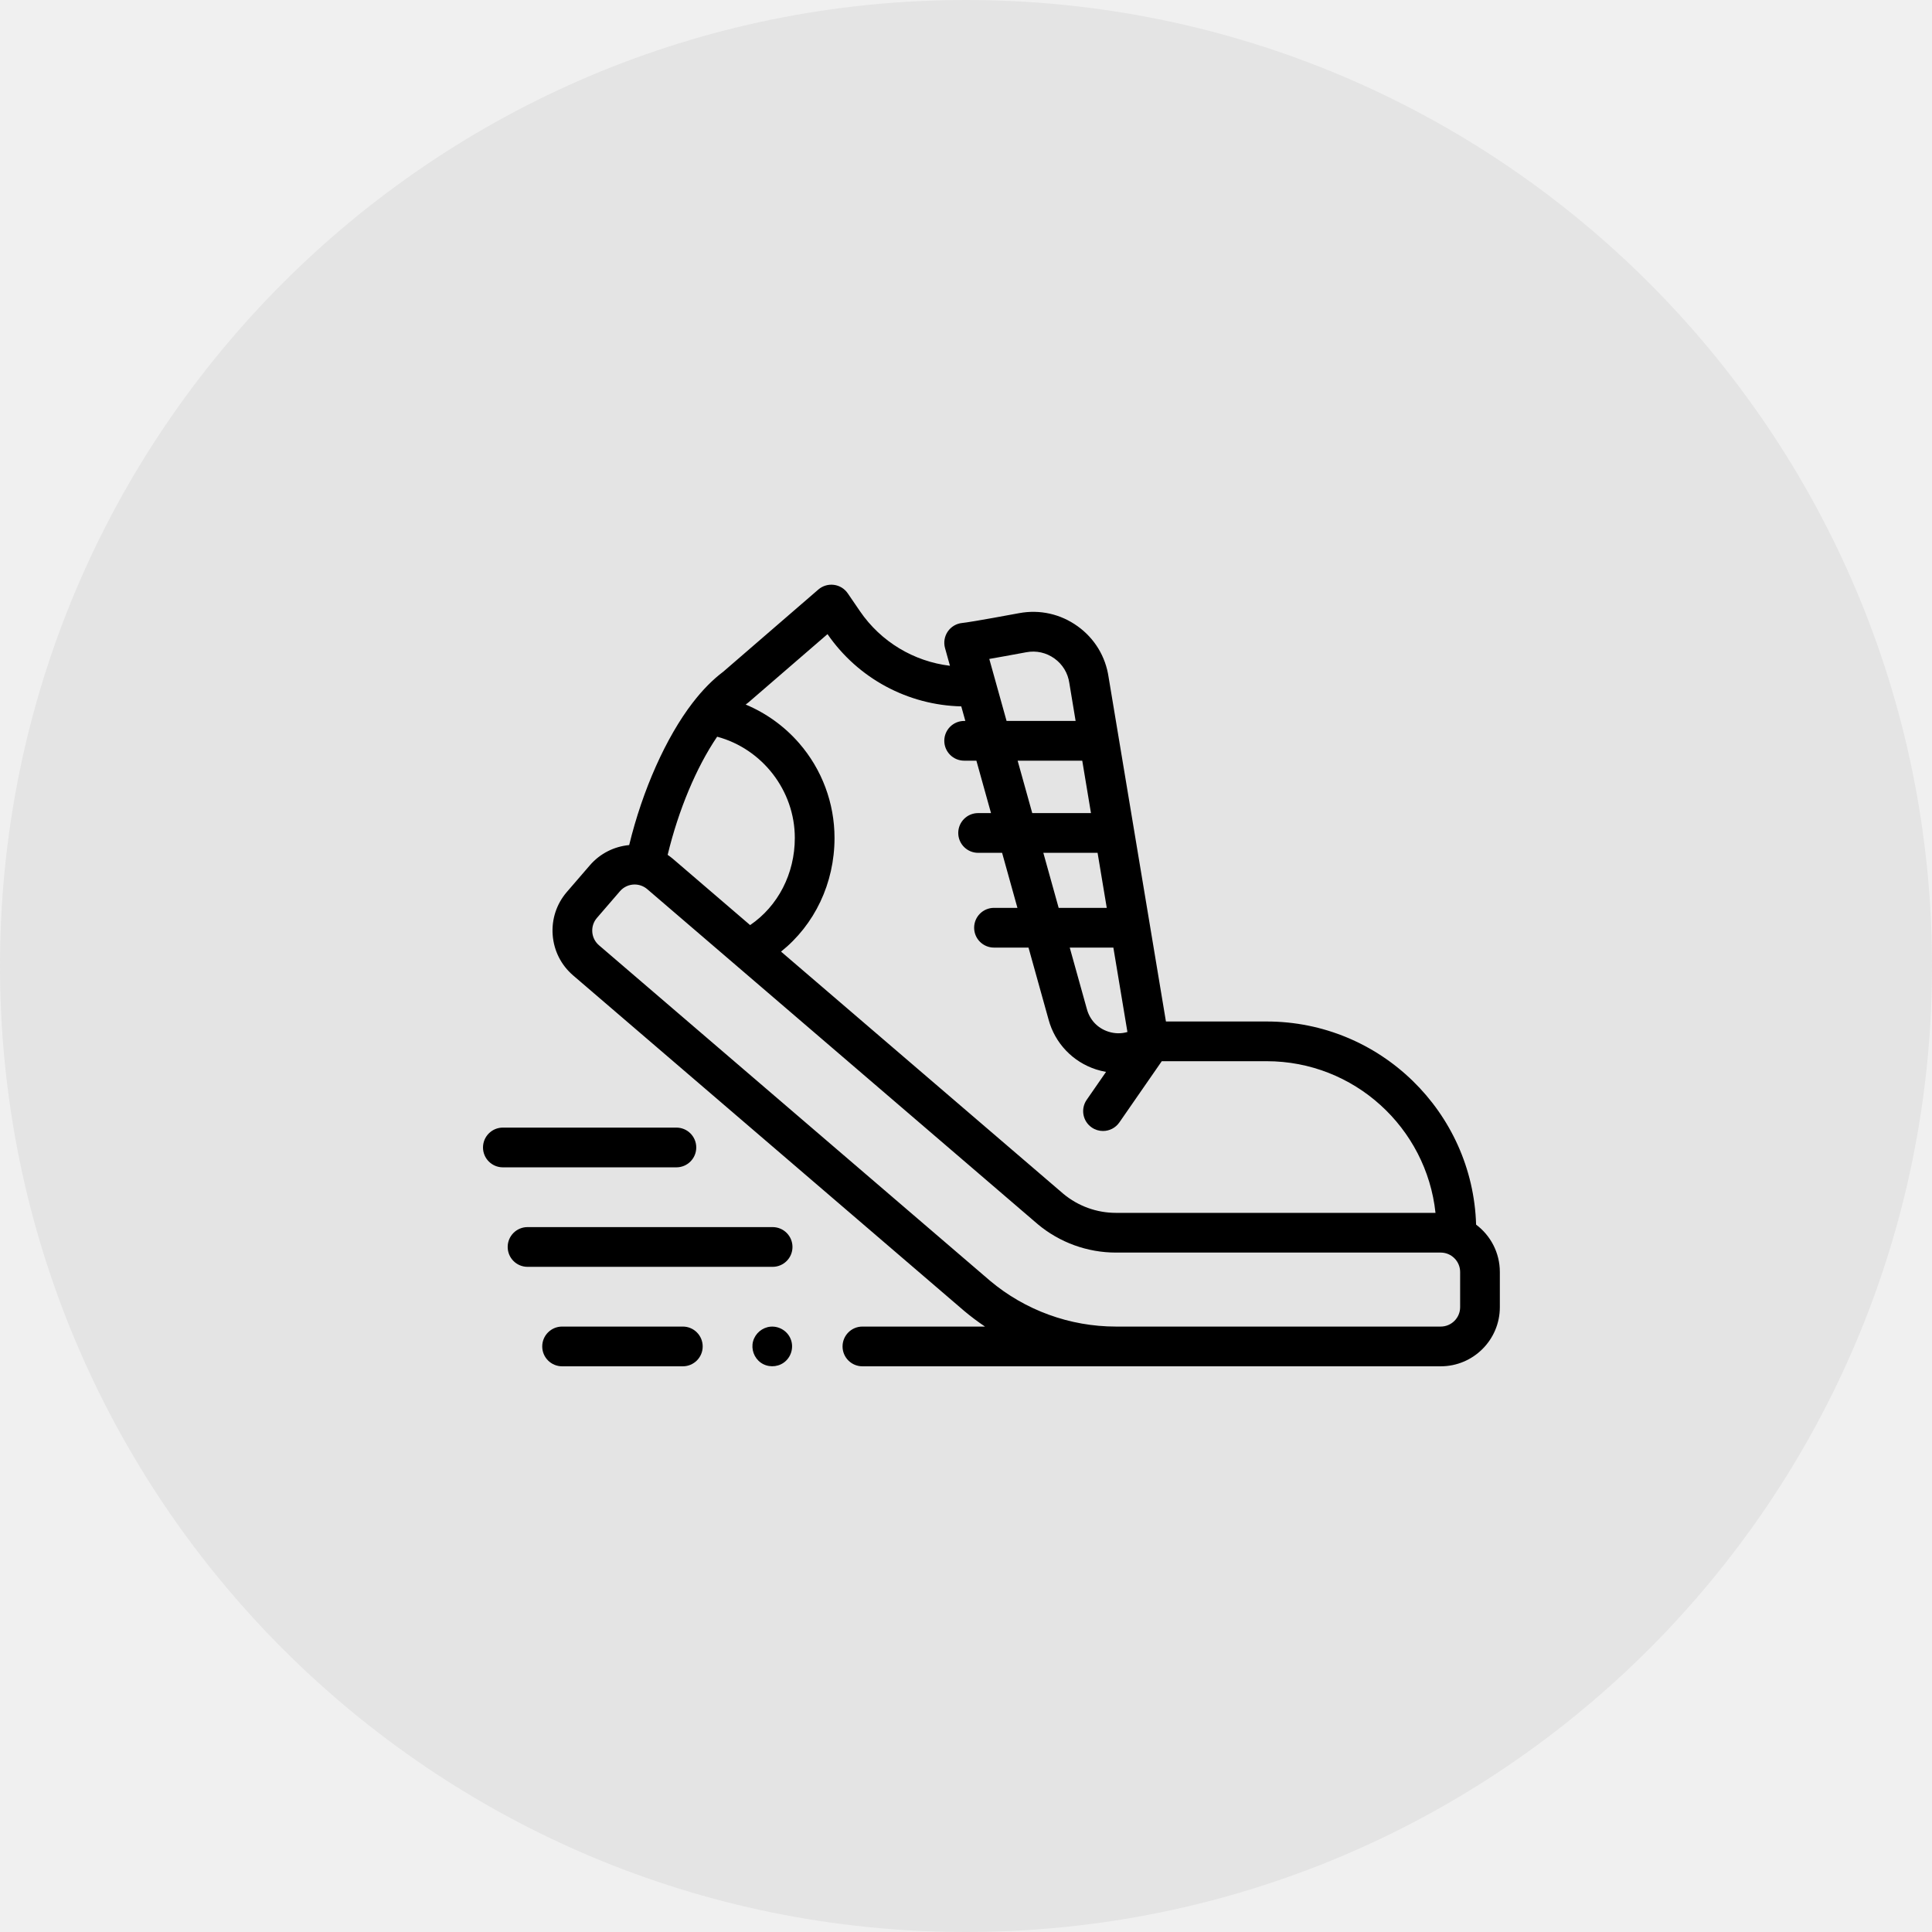
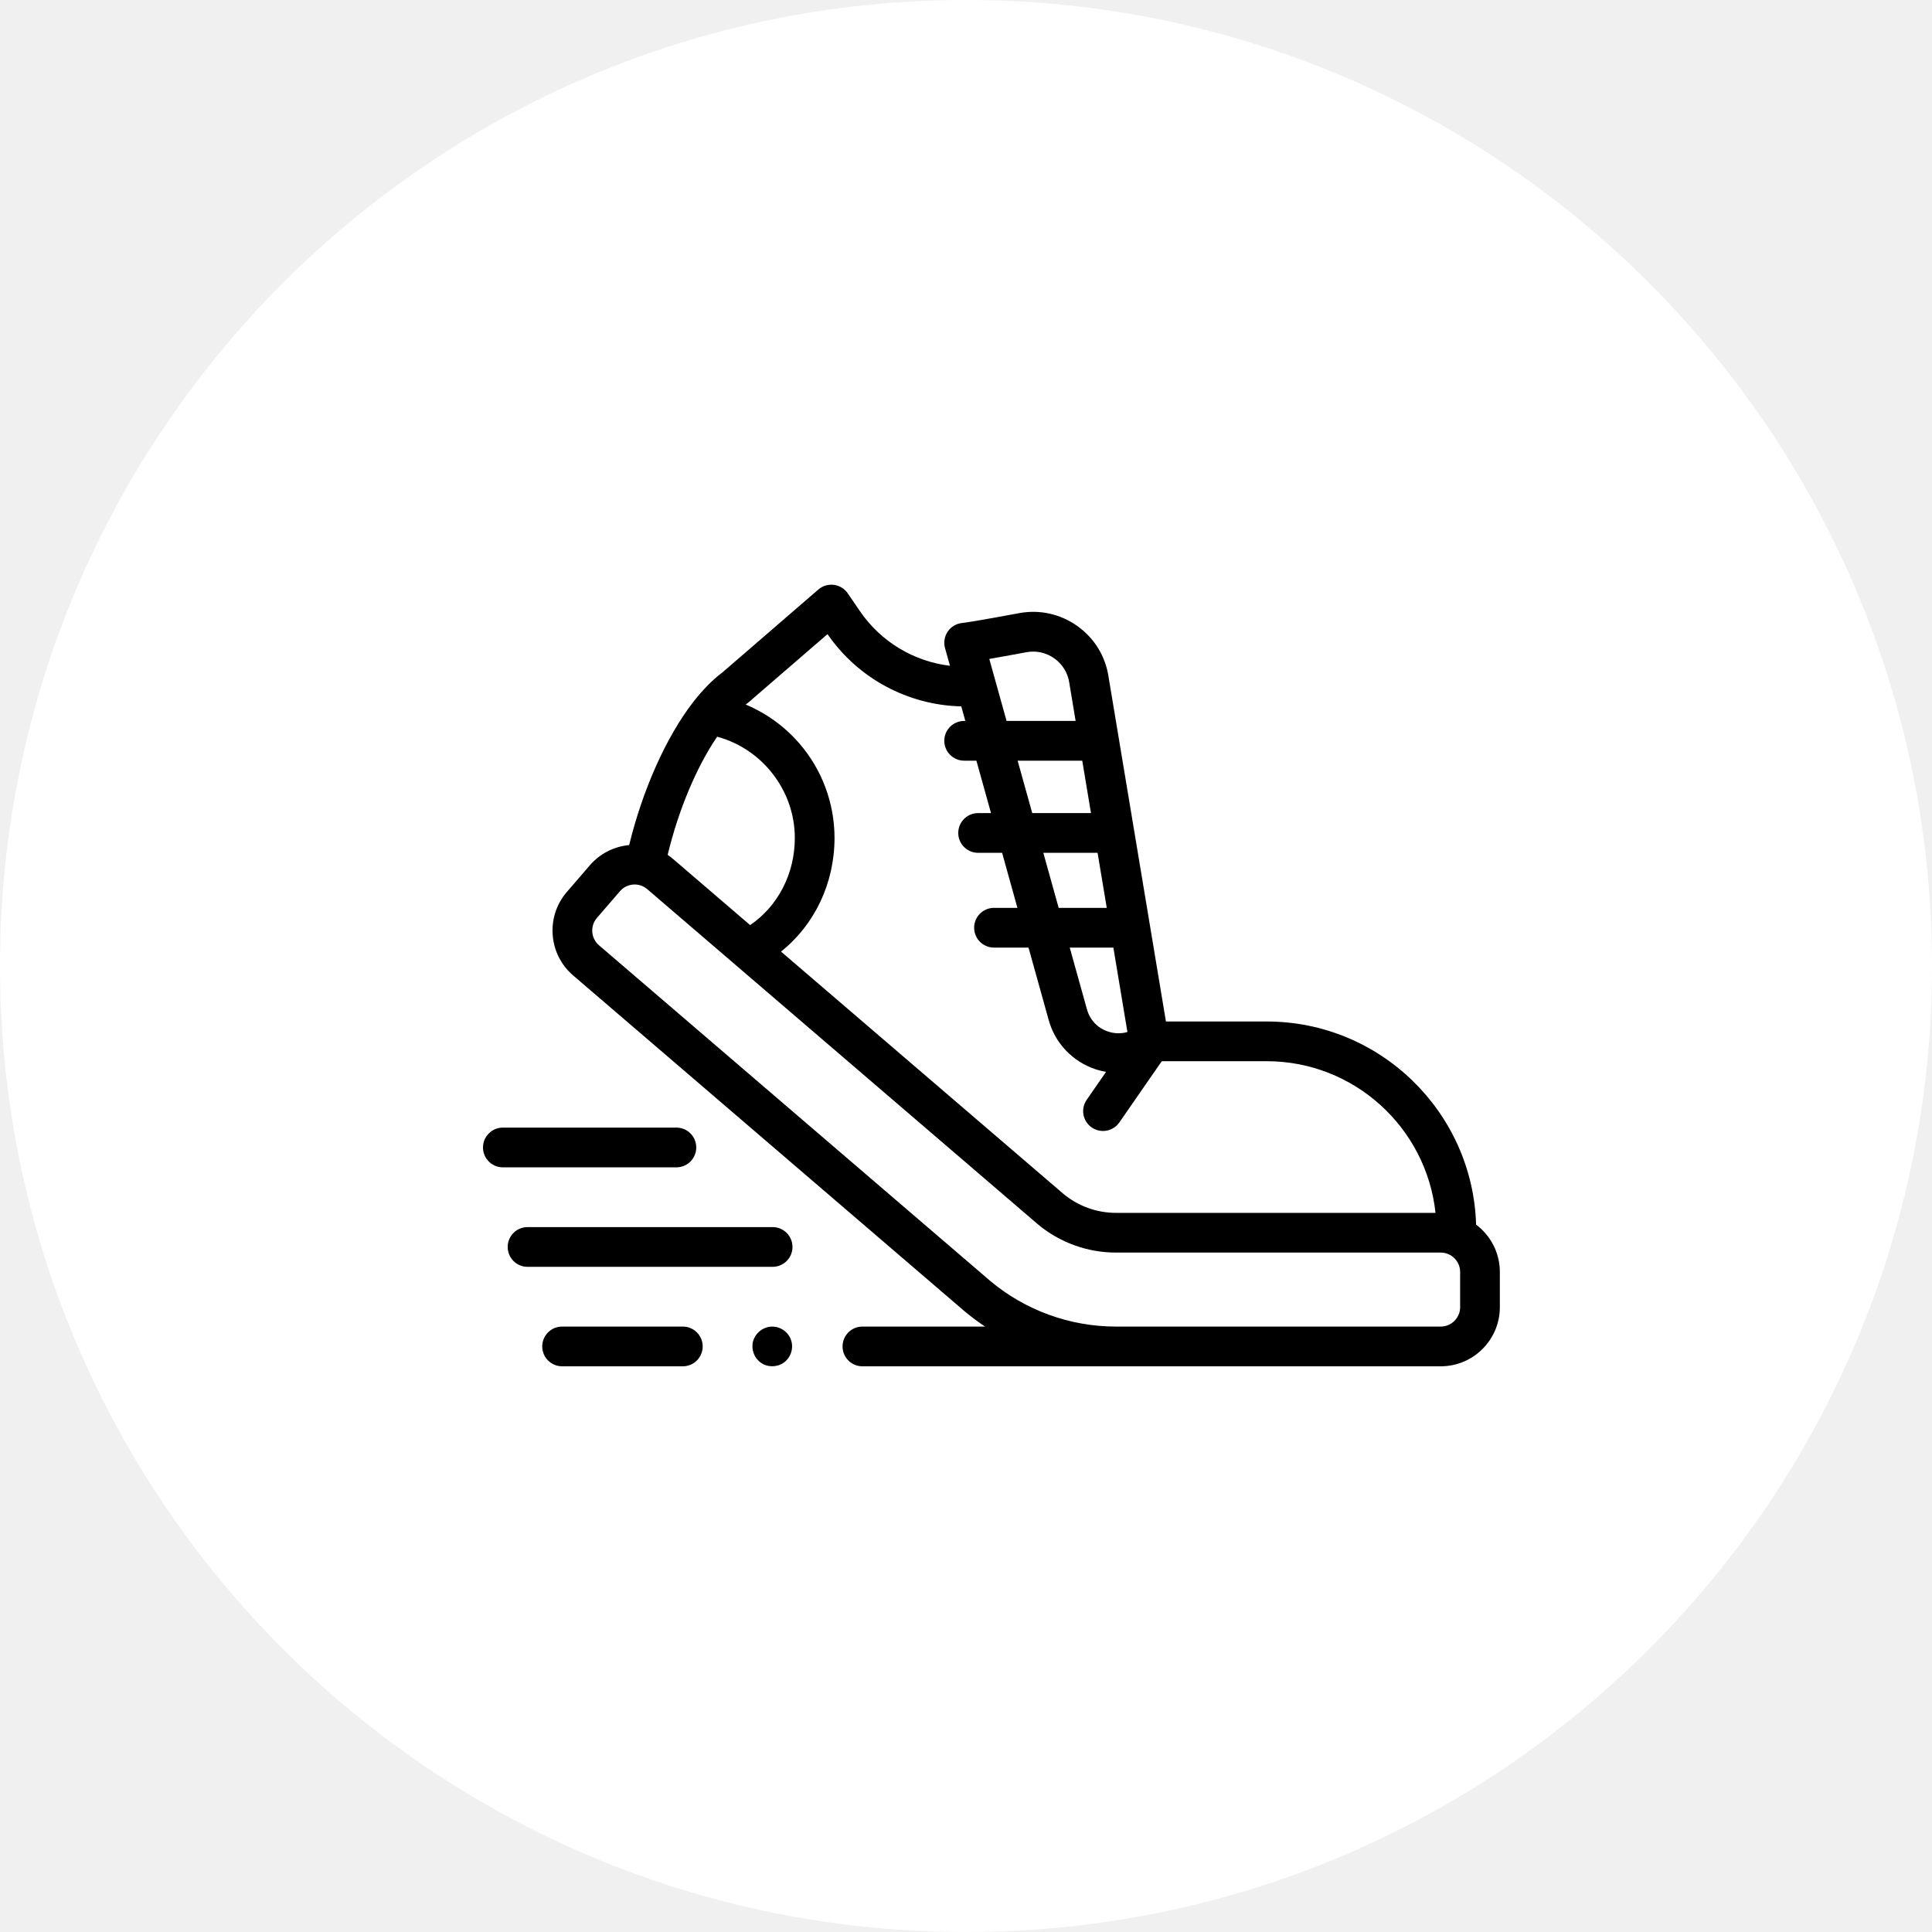
<svg xmlns="http://www.w3.org/2000/svg" width="76" height="76" viewBox="0 0 76 76" fill="none">
-   <circle cx="38" cy="38" r="38" fill="#E4E4E4" />
+   <circle cx="38" cy="38" r="38" fill="white" />
  <path d="M26.861 52.184H22.112C21.68 52.184 21.33 52.534 21.33 52.966C21.33 53.397 21.68 53.747 22.112 53.747H26.861C27.293 53.747 27.642 53.397 27.642 52.966C27.642 52.534 27.293 52.184 26.861 52.184Z" fill="black" />
-   <path d="M31.1 52.667C30.972 52.355 30.645 52.158 30.309 52.188C29.986 52.217 29.709 52.451 29.624 52.764C29.541 53.074 29.663 53.413 29.924 53.601C30.188 53.791 30.556 53.793 30.823 53.608C31.122 53.402 31.24 53.003 31.1 52.667Z" fill="black" />
+   <path d="M31.1 52.667C30.972 52.355 30.645 52.158 30.309 52.188C29.986 52.217 29.709 52.451 29.624 52.764C29.541 53.074 29.663 53.413 29.924 53.601C30.188 53.791 30.556 53.793 30.823 53.608C31.122 53.402 31.24 53.003 31.1 52.667V52.667Z" fill="black" />
  <path d="M30.393 48.271H20.752C20.32 48.271 19.971 48.621 19.971 49.052C19.971 49.484 20.32 49.834 20.752 49.834H30.393C30.825 49.834 31.174 49.484 31.174 49.052C31.174 48.621 30.825 48.271 30.393 48.271Z" fill="black" />
  <path d="M27.389 45.139C27.389 44.707 27.04 44.357 26.608 44.357H19.781C19.35 44.357 19 44.707 19 45.139C19 45.57 19.35 45.92 19.781 45.92H26.608C27.04 45.92 27.389 45.57 27.389 45.139Z" fill="black" />
-   <path d="M58.066 48.174C57.934 43.745 54.29 40.183 49.829 40.183H45.865L43.61 26.641C43.492 25.827 43.059 25.114 42.39 24.634C41.719 24.152 40.902 23.969 40.09 24.12C38.433 24.428 37.977 24.494 37.853 24.506C37.623 24.528 37.414 24.651 37.283 24.842C37.153 25.032 37.113 25.271 37.175 25.494L37.369 26.19C35.95 26.02 34.651 25.248 33.826 24.039L33.348 23.34C33.223 23.157 33.025 23.035 32.804 23.007C32.583 22.978 32.361 23.045 32.192 23.19L28.456 26.419C28.038 26.733 27.633 27.143 27.254 27.637L27.253 27.637C26.194 29.014 25.277 31.076 24.75 33.243C24.171 33.297 23.612 33.565 23.204 34.038L22.3 35.086C21.893 35.557 21.695 36.159 21.741 36.779C21.788 37.4 22.073 37.965 22.546 38.371L37.934 51.573C38.195 51.792 38.467 51.996 38.748 52.184H33.925C33.493 52.184 33.144 52.534 33.144 52.966C33.144 53.397 33.493 53.747 33.925 53.747H56.674C57.957 53.747 59 52.704 59 51.421V50.037C59 49.276 58.633 48.599 58.066 48.174ZM42.916 31.985H40.606L40.031 29.923H42.573L42.916 31.985ZM43.176 33.548L43.537 35.713H41.645L41.042 33.548H43.176ZM43.797 37.276L44.35 40.596C44.109 40.667 43.85 40.664 43.598 40.582C43.178 40.446 42.87 40.123 42.754 39.691L42.081 37.276H43.797ZM40.375 25.657C40.765 25.584 41.157 25.672 41.479 25.903C41.801 26.134 42.009 26.478 42.065 26.871C42.066 26.877 42.066 26.883 42.068 26.889L42.312 28.36H39.596L38.916 25.921C39.256 25.862 39.724 25.778 40.375 25.657ZM29.457 27.619L32.552 24.945C33.757 26.693 35.721 27.739 37.814 27.787L37.974 28.36H37.928C37.496 28.36 37.146 28.71 37.146 29.141C37.146 29.573 37.496 29.923 37.928 29.923H38.409L38.984 31.985H38.476C38.045 31.985 37.695 32.335 37.695 32.767C37.695 33.198 38.045 33.548 38.476 33.548H39.42L40.023 35.713H39.101C38.67 35.713 38.32 36.063 38.32 36.495C38.32 36.926 38.67 37.276 39.101 37.276H40.459L41.247 40.104C41.498 41.037 42.198 41.771 43.117 42.069C43.247 42.11 43.377 42.143 43.509 42.165L42.748 43.264C42.502 43.619 42.59 44.106 42.945 44.351C43.081 44.445 43.236 44.49 43.389 44.49C43.637 44.49 43.88 44.373 44.032 44.154L45.701 41.745H49.829C53.271 41.745 56.112 44.362 56.469 47.711H43.896C43.143 47.711 42.41 47.445 41.831 46.963L30.724 37.434C32.042 36.381 32.828 34.748 32.828 32.962C32.828 31.592 32.334 30.268 31.436 29.235C30.857 28.568 30.135 28.051 29.333 27.715C29.359 27.695 29.385 27.675 29.411 27.656C29.427 27.644 29.442 27.632 29.457 27.619ZM28.211 28.98C29.981 29.456 31.266 31.093 31.266 32.962C31.266 34.372 30.602 35.647 29.508 36.391L26.479 33.792C26.41 33.733 26.338 33.678 26.264 33.628C26.691 31.86 27.393 30.183 28.211 28.98ZM57.438 51.421C57.438 51.842 57.095 52.184 56.674 52.184H43.896C42.086 52.184 40.325 51.543 38.946 50.382L23.563 37.185C23.408 37.052 23.314 36.866 23.299 36.663C23.284 36.459 23.349 36.261 23.483 36.107L24.387 35.059C24.538 34.884 24.751 34.794 24.965 34.794C25.142 34.794 25.318 34.855 25.462 34.978L40.818 48.153C40.82 48.155 40.823 48.157 40.825 48.159C41.685 48.878 42.776 49.273 43.896 49.273H56.674C57.095 49.273 57.438 49.616 57.438 50.037V51.421Z" fill="black" />
+   <path d="M58.066 48.174C57.934 43.745 54.29 40.183 49.829 40.183H45.865L43.61 26.641C43.492 25.827 43.059 25.114 42.39 24.634C41.719 24.152 40.902 23.969 40.09 24.12C38.433 24.428 37.977 24.494 37.853 24.506C37.623 24.528 37.414 24.651 37.283 24.842C37.153 25.032 37.113 25.271 37.175 25.494L37.369 26.19C35.95 26.02 34.651 25.248 33.826 24.039L33.348 23.34C33.223 23.157 33.025 23.035 32.804 23.007C32.583 22.978 32.361 23.045 32.192 23.19L28.456 26.419C28.038 26.733 27.633 27.143 27.254 27.637C27.254 27.637 27.253 27.637 27.253 27.637C26.194 29.014 25.277 31.076 24.75 33.243C24.171 33.297 23.612 33.565 23.204 34.038L22.3 35.086C21.893 35.557 21.695 36.159 21.741 36.779C21.788 37.4 22.073 37.965 22.546 38.371L37.934 51.573C38.195 51.792 38.467 51.996 38.748 52.184H33.925C33.493 52.184 33.144 52.534 33.144 52.966C33.144 53.397 33.493 53.747 33.925 53.747H56.674C57.957 53.747 59 52.704 59 51.421V50.037C59 49.276 58.633 48.599 58.066 48.174V48.174ZM42.916 31.985H40.606L40.031 29.923H42.573L42.916 31.985ZM43.176 33.548L43.537 35.713H41.645L41.042 33.548H43.176ZM43.797 37.276L44.35 40.596C44.109 40.667 43.85 40.664 43.598 40.582C43.178 40.446 42.87 40.123 42.754 39.691L42.081 37.276H43.797ZM40.375 25.657C40.765 25.584 41.157 25.672 41.479 25.903C41.801 26.134 42.009 26.478 42.065 26.871C42.066 26.877 42.066 26.883 42.068 26.889L42.312 28.36H39.596L38.916 25.921C39.256 25.862 39.724 25.778 40.375 25.657V25.657ZM29.457 27.619L32.552 24.945C33.757 26.693 35.721 27.739 37.814 27.787L37.974 28.36H37.928C37.496 28.36 37.146 28.71 37.146 29.141C37.146 29.573 37.496 29.923 37.928 29.923H38.409L38.984 31.985H38.476C38.045 31.985 37.695 32.335 37.695 32.767C37.695 33.198 38.045 33.548 38.476 33.548H39.42L40.023 35.713H39.101C38.67 35.713 38.32 36.063 38.32 36.495C38.32 36.926 38.67 37.276 39.101 37.276H40.459L41.247 40.104C41.498 41.037 42.198 41.771 43.117 42.069C43.247 42.11 43.377 42.143 43.509 42.165L42.748 43.264C42.502 43.619 42.59 44.106 42.945 44.351C43.081 44.445 43.236 44.49 43.389 44.49C43.637 44.49 43.88 44.373 44.032 44.154L45.701 41.745H49.829C53.271 41.745 56.112 44.362 56.469 47.711H43.896C43.143 47.711 42.41 47.445 41.831 46.963L30.724 37.434C32.042 36.381 32.828 34.748 32.828 32.962C32.828 31.592 32.334 30.268 31.436 29.235C30.857 28.568 30.135 28.051 29.333 27.715C29.359 27.695 29.385 27.675 29.411 27.656C29.427 27.644 29.442 27.632 29.457 27.619V27.619ZM28.211 28.98C29.981 29.456 31.266 31.093 31.266 32.962C31.266 34.372 30.602 35.647 29.508 36.391L26.479 33.792C26.41 33.733 26.338 33.678 26.264 33.628C26.691 31.86 27.393 30.183 28.211 28.98V28.98ZM57.438 51.421C57.438 51.842 57.095 52.184 56.674 52.184H43.896C42.086 52.184 40.325 51.543 38.946 50.382L23.563 37.185C23.408 37.052 23.314 36.866 23.299 36.663C23.284 36.459 23.349 36.261 23.483 36.107L24.387 35.059C24.538 34.884 24.751 34.794 24.965 34.794C25.142 34.794 25.318 34.855 25.462 34.978L40.818 48.153C40.82 48.155 40.823 48.157 40.825 48.159C41.685 48.878 42.776 49.273 43.896 49.273H56.674C57.095 49.273 57.438 49.616 57.438 50.037V51.421Z" fill="black" />
</svg>
